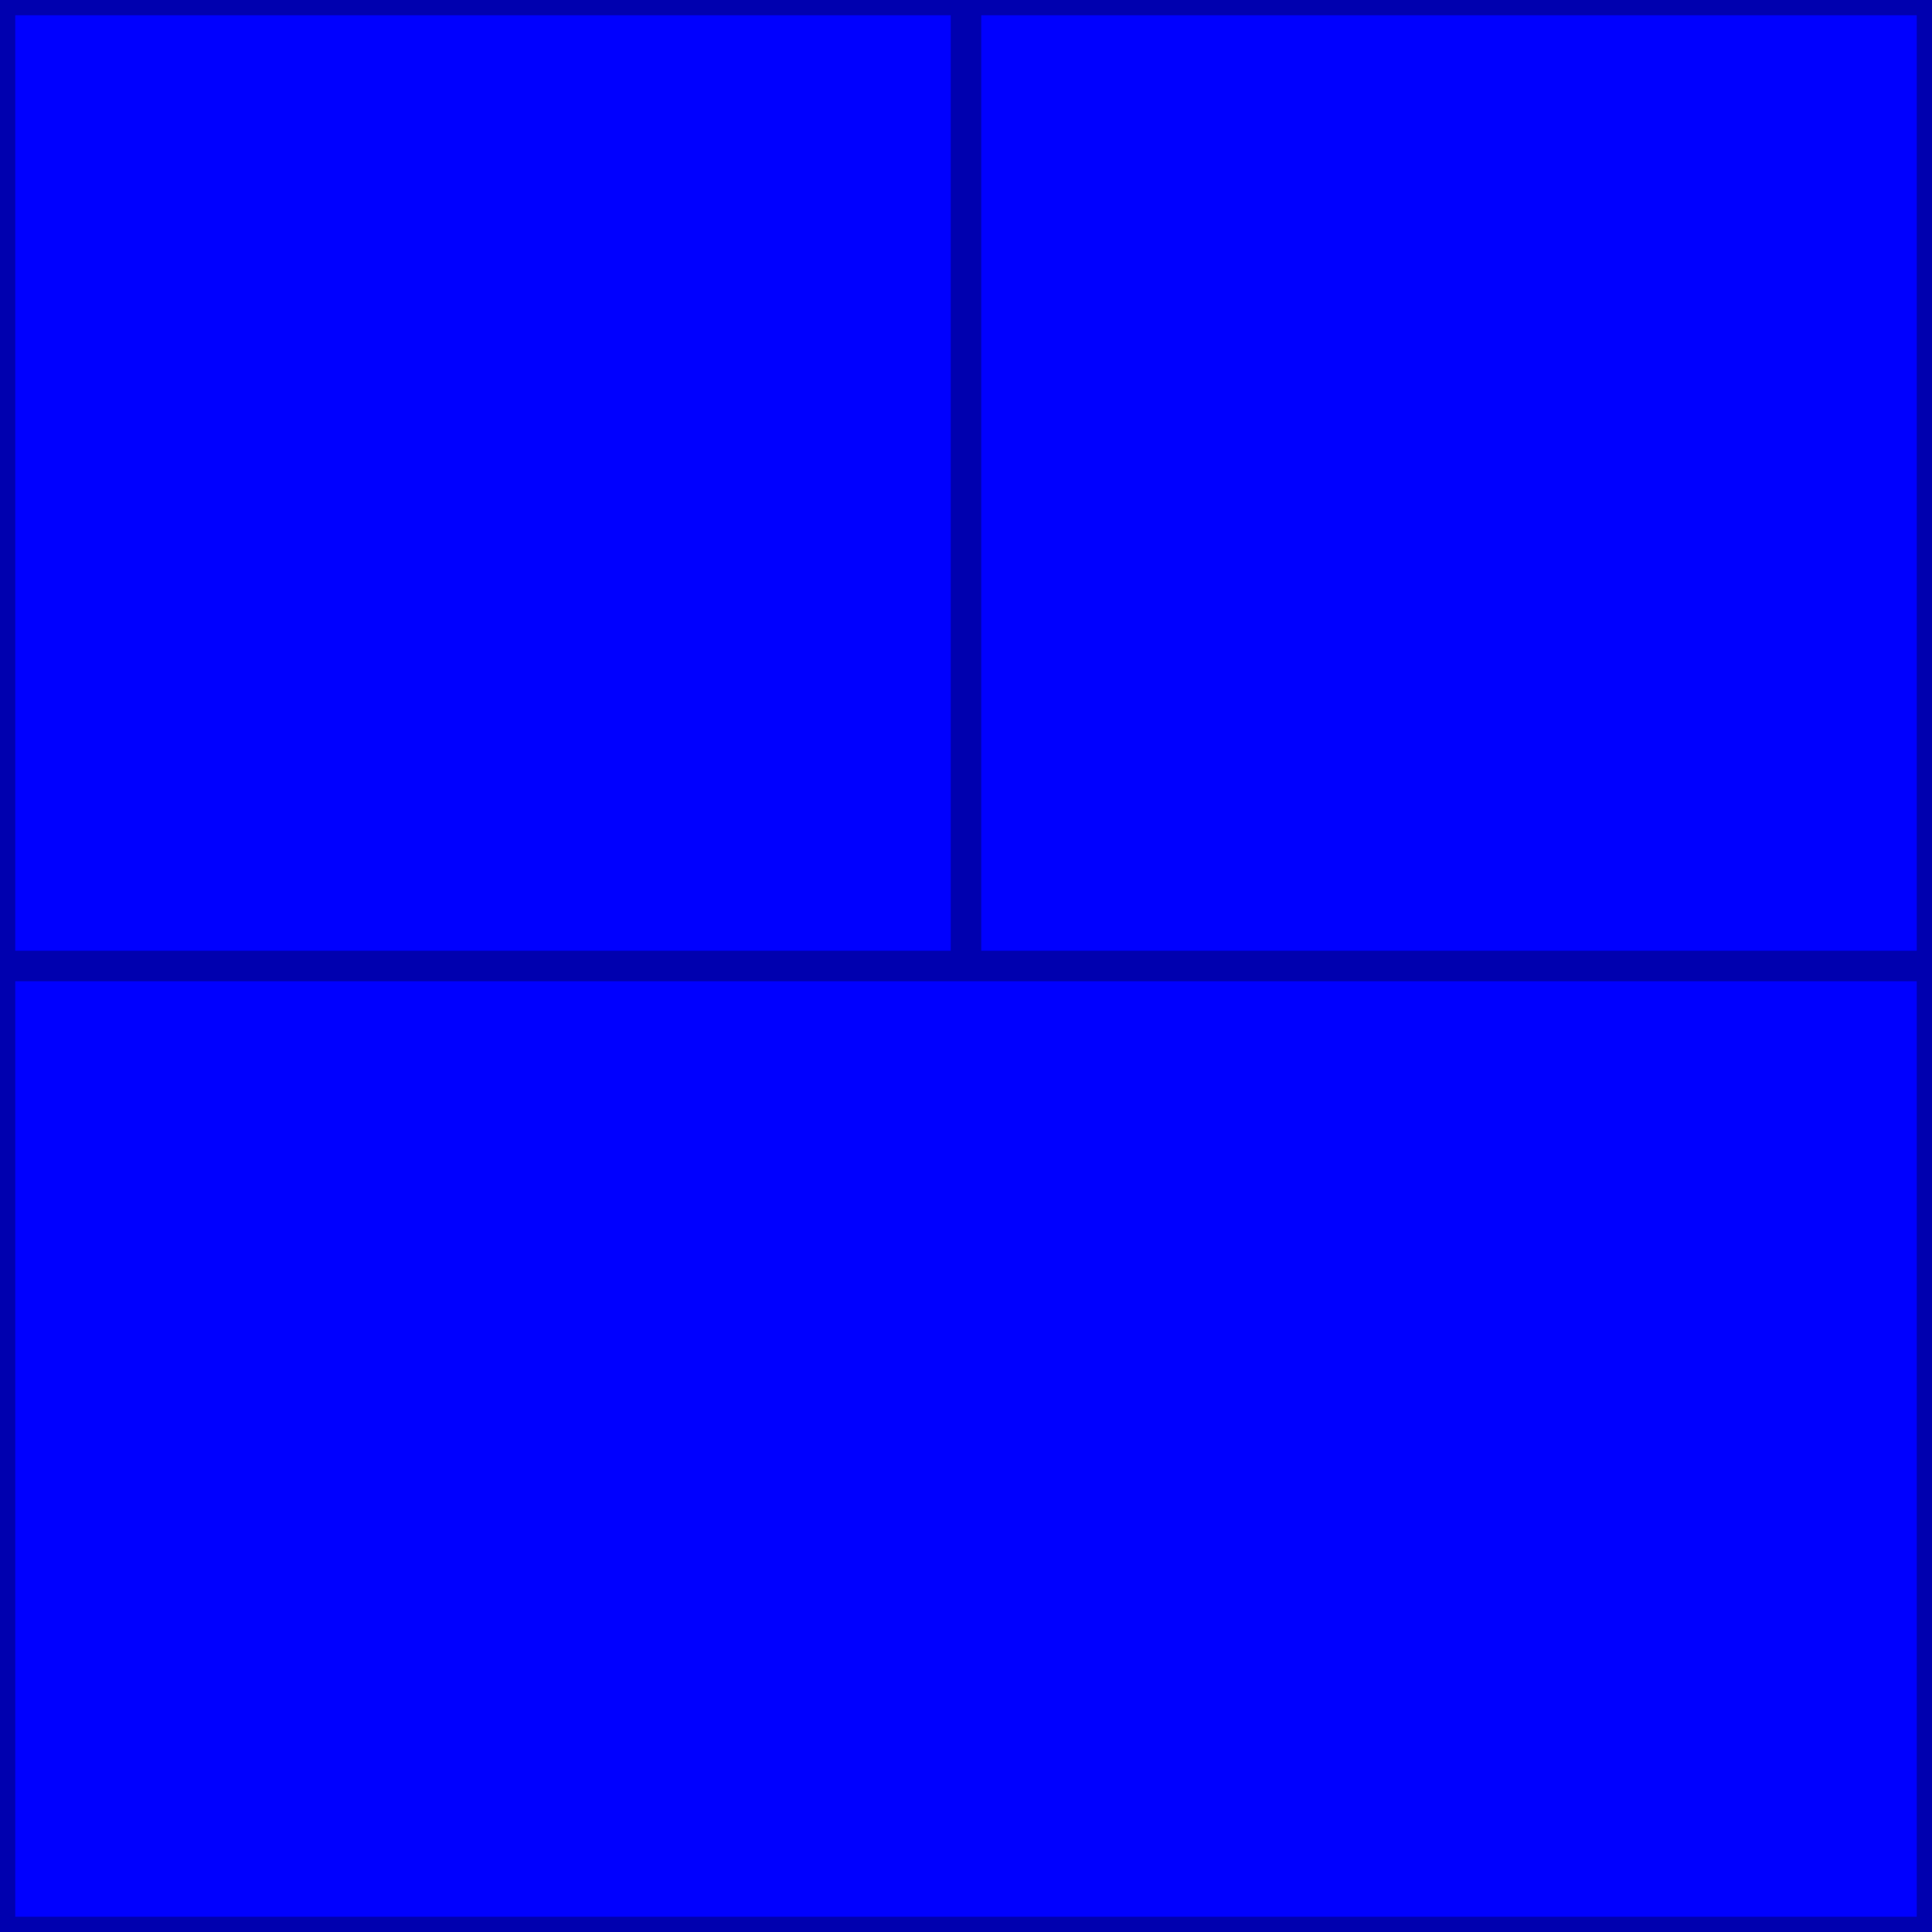
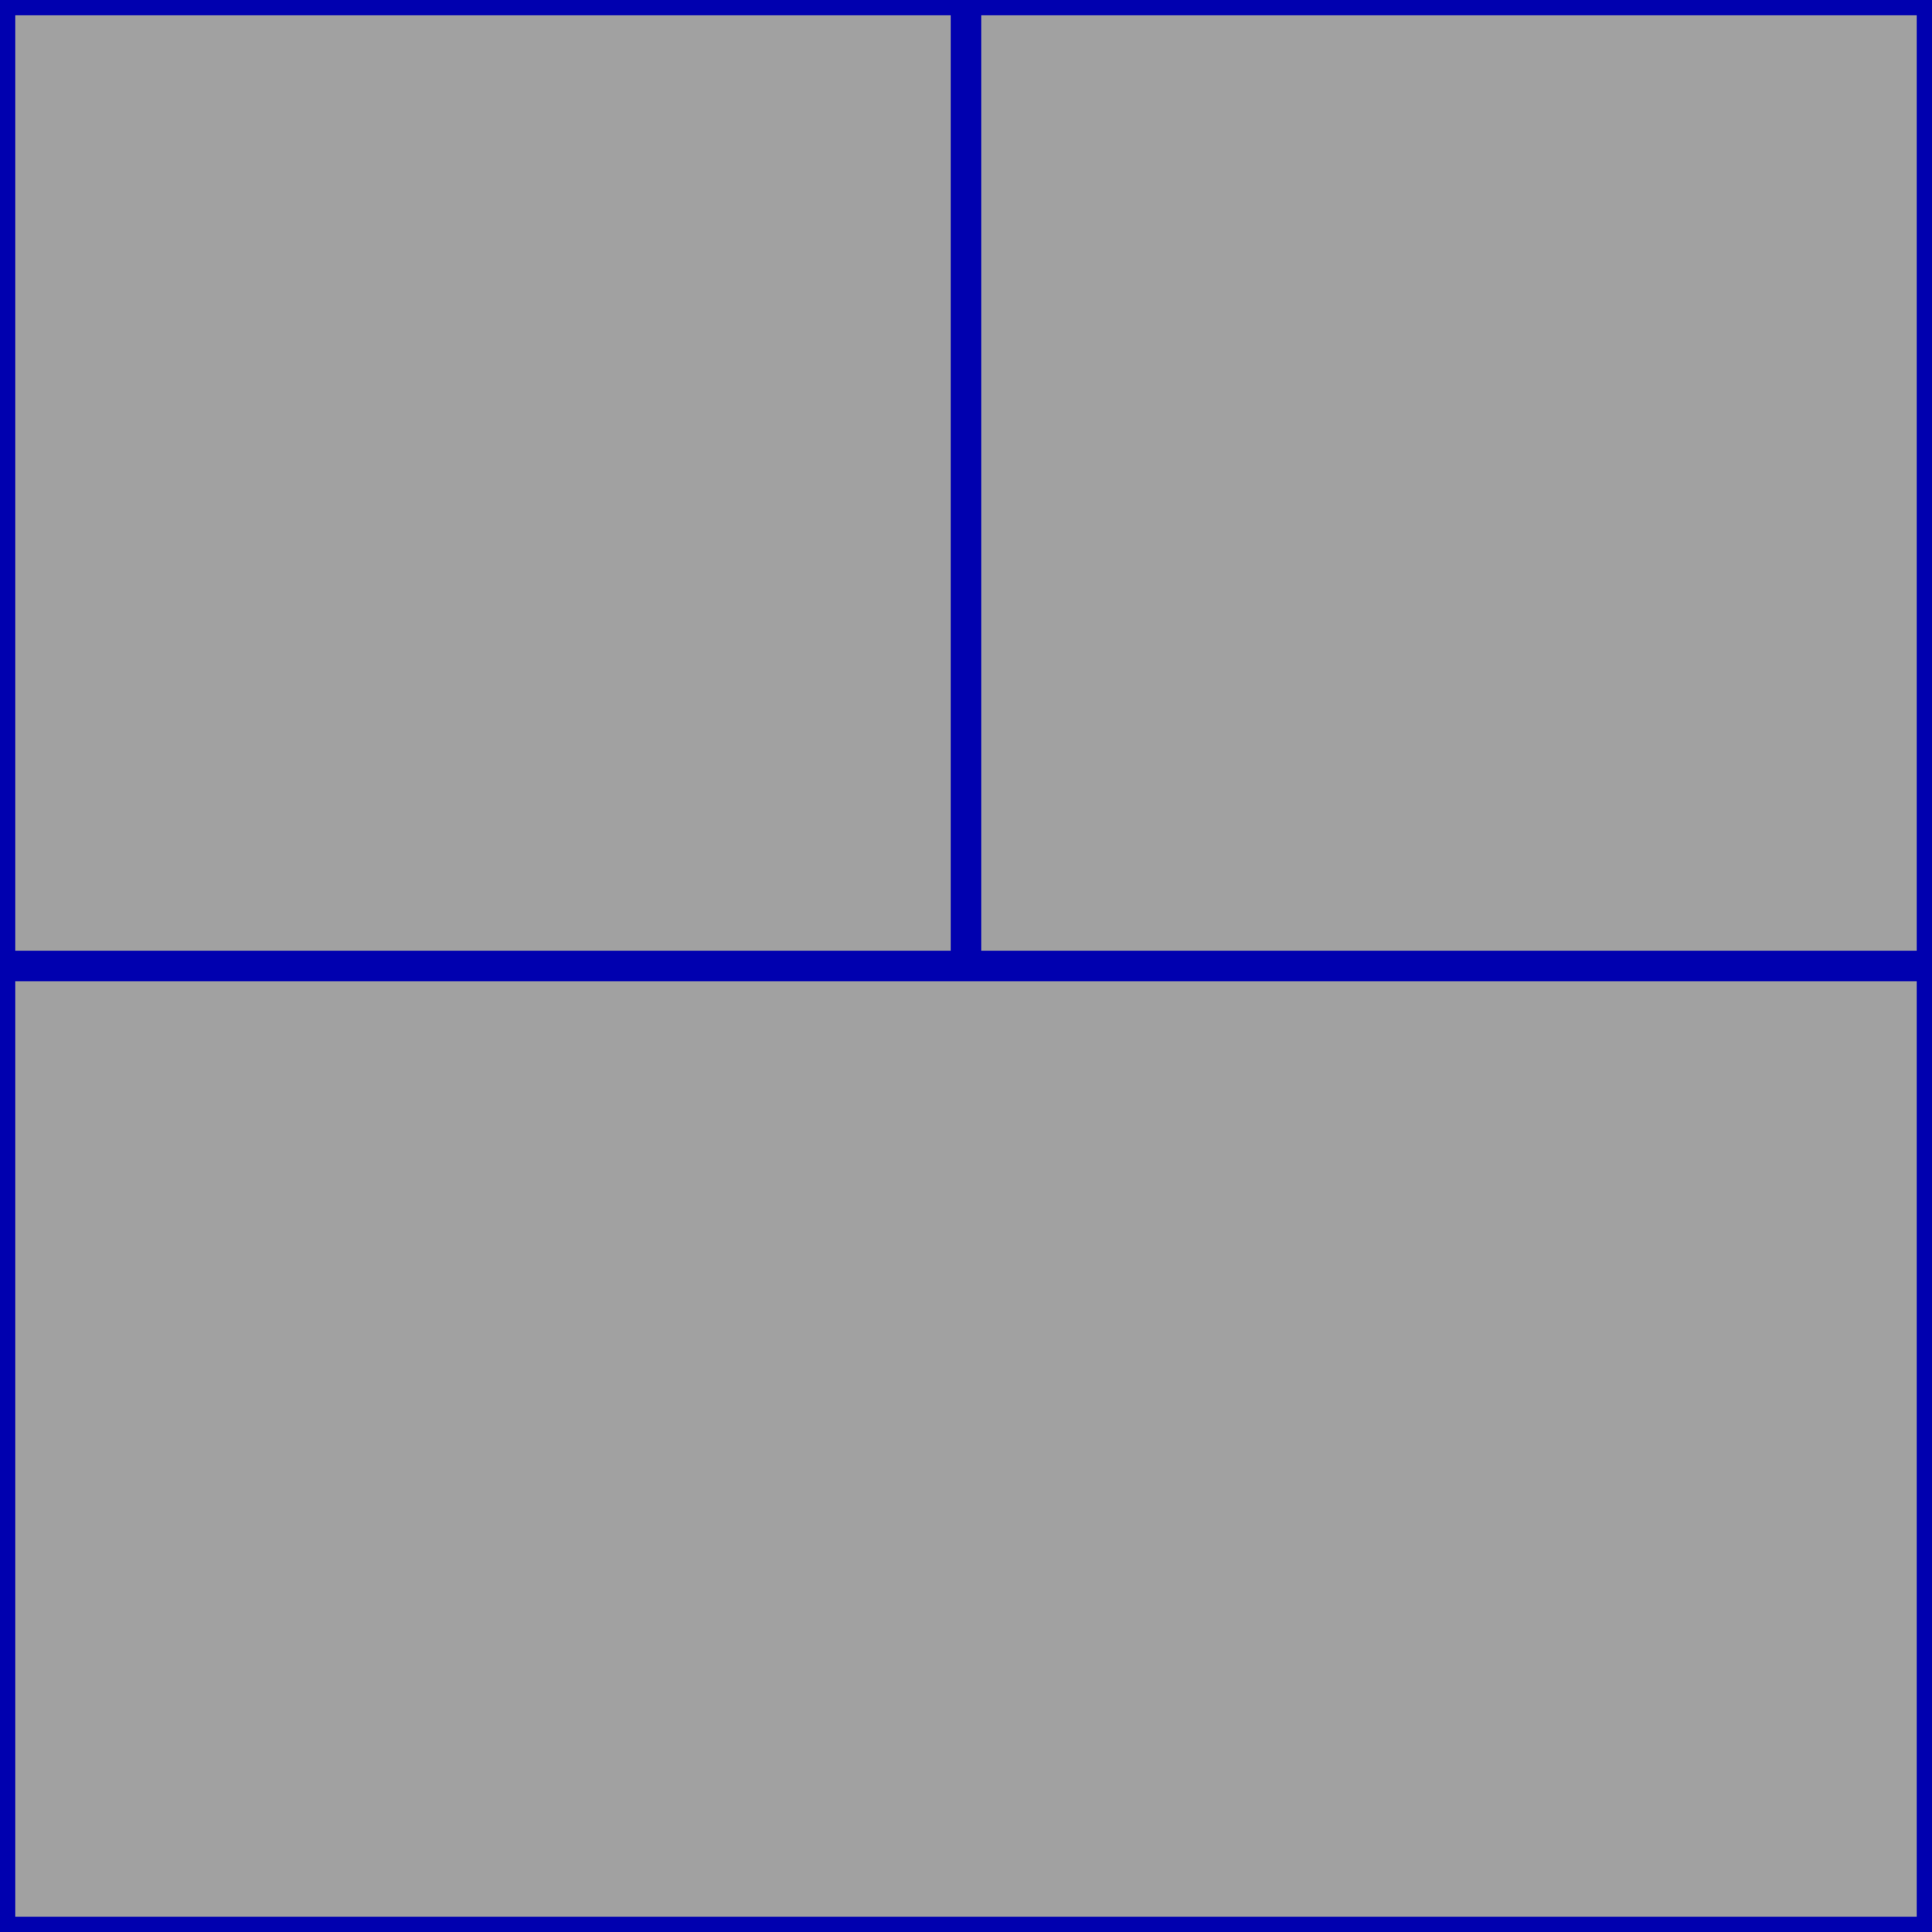
<svg xmlns="http://www.w3.org/2000/svg" width="100" height="100" viewBox="0 0 26.458 26.458" version="1.1" id="svg1" xml:space="preserve">
  <defs id="defs1">
    <linearGradient id="swatch1">
      <stop style="stop-color:#001ca6;stop-opacity:1;" offset="0" id="stop1" />
    </linearGradient>
    <linearGradient id="linearGradient5460">
      <stop style="stop-color:#e6e6e6;stop-opacity:1" offset="0" id="stop5462" />
      <stop style="stop-color:#ffffff;stop-opacity:1" offset="1" id="stop5464" />
    </linearGradient>
    <linearGradient id="linearGradient5476">
      <stop style="stop-color:#772953;stop-opacity:1;" offset="0" id="stop5478" />
    </linearGradient>
  </defs>
  <g id="layer1">
-     <rect style="fill:#0000ff;fill-opacity:1;fill-rule:evenodd;stroke:none;stroke-width:0.418;paint-order:markers stroke fill" id="rect5" width="26.458" height="26.458" x="0" y="0" />
+     <rect style="fill:#a1a1a1;fill-opacity:1;fill-rule:evenodd;stroke:none;stroke-width:0.418;paint-order:markers stroke fill" id="rect5" width="26.458" height="26.458" x="0" y="0" />
    <path style="fill:#00007b;fill-opacity:1;fill-rule:evenodd;stroke:#0000af;stroke-width:0.418;paint-order:markers stroke fill;stroke-opacity:1" d="M 0,13.229 H 26.458" id="path5" />
    <path style="fill:#00007b;fill-opacity:1;fill-rule:evenodd;stroke:#0000af;stroke-width:0.418;stroke-opacity:1;paint-order:markers stroke fill" d="m 13.229,0 -1e-6,13.229" id="path6" />
    <path style="fill:none;fill-opacity:1;fill-rule:evenodd;stroke:#0000af;stroke-width:0.418;stroke-opacity:1;paint-order:markers stroke fill" d="m 0,26.458 26.458,-1e-6 V 0 H 0 Z" id="path7" />
  </g>
</svg>
